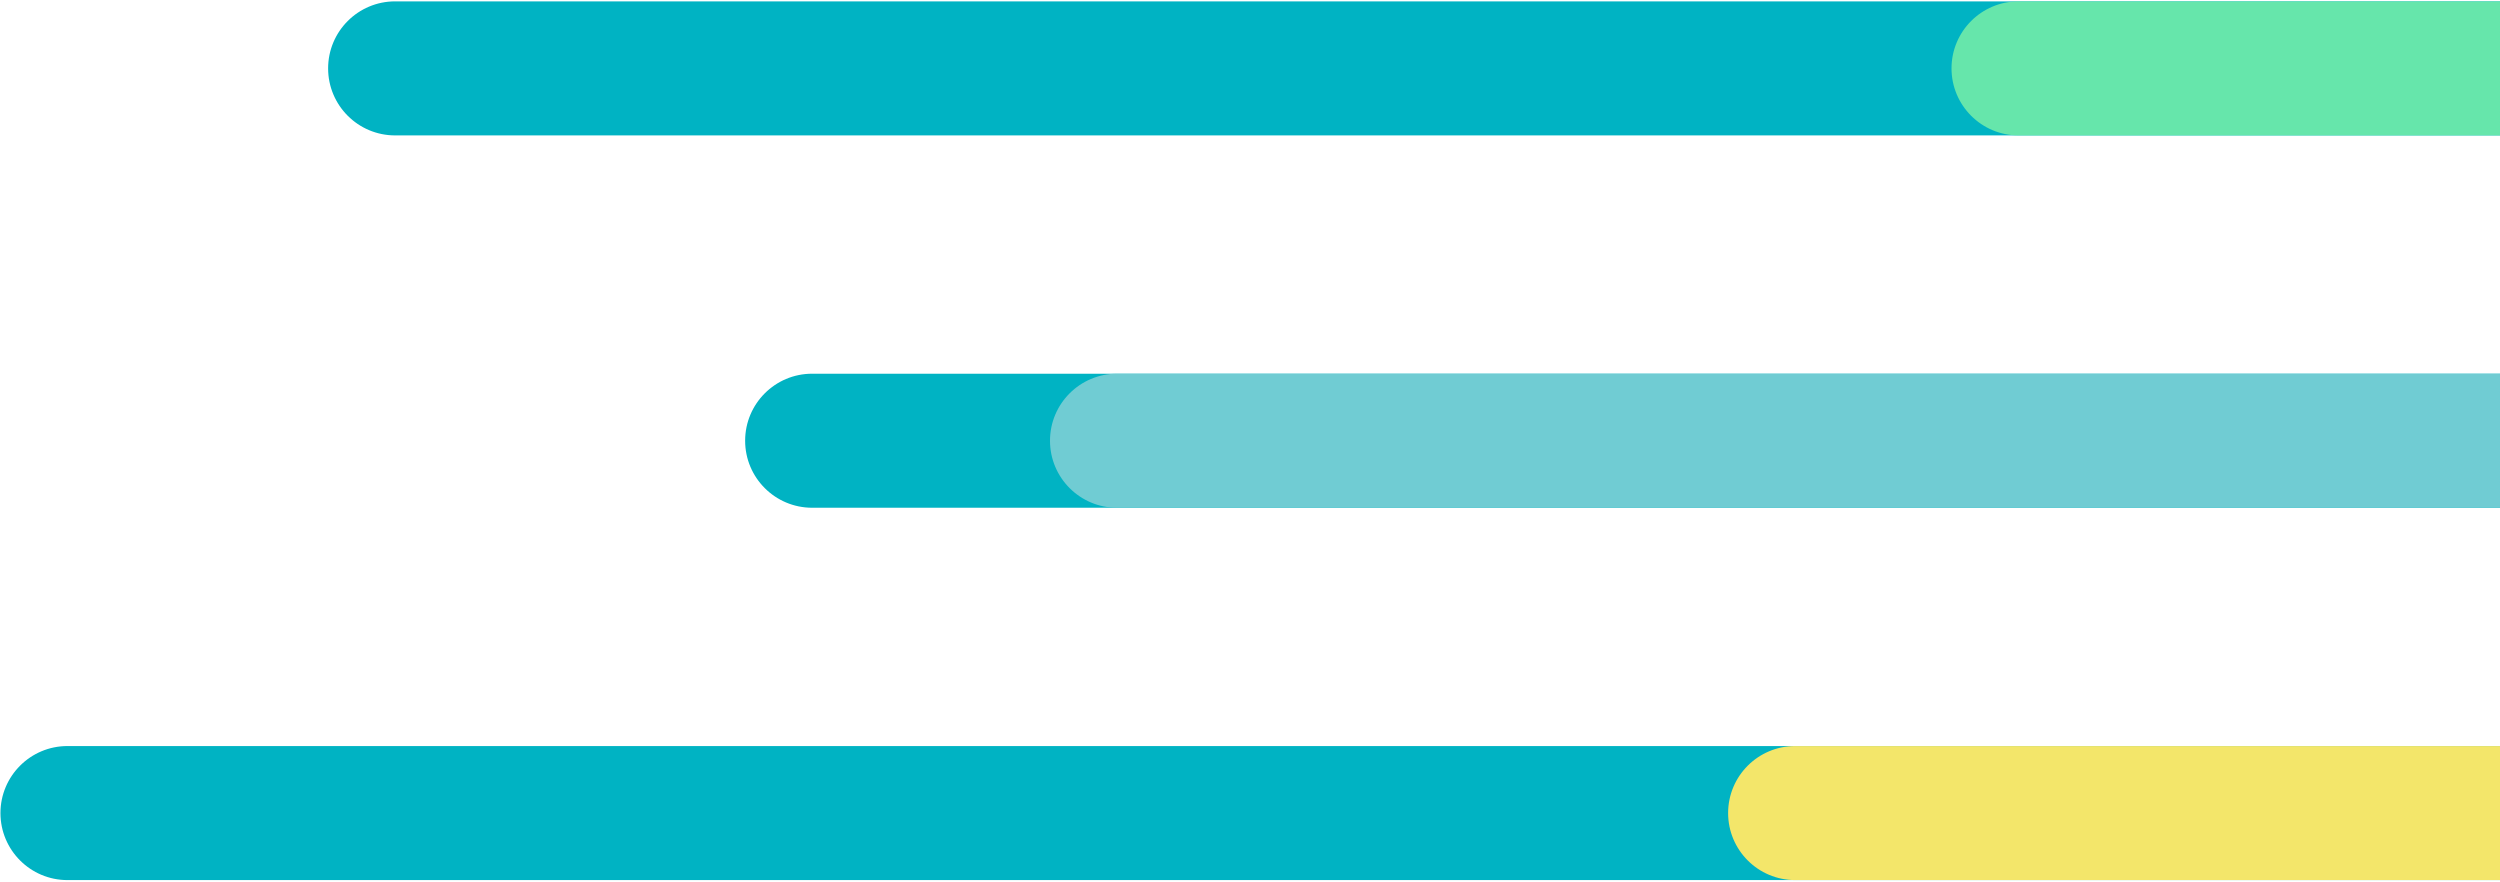
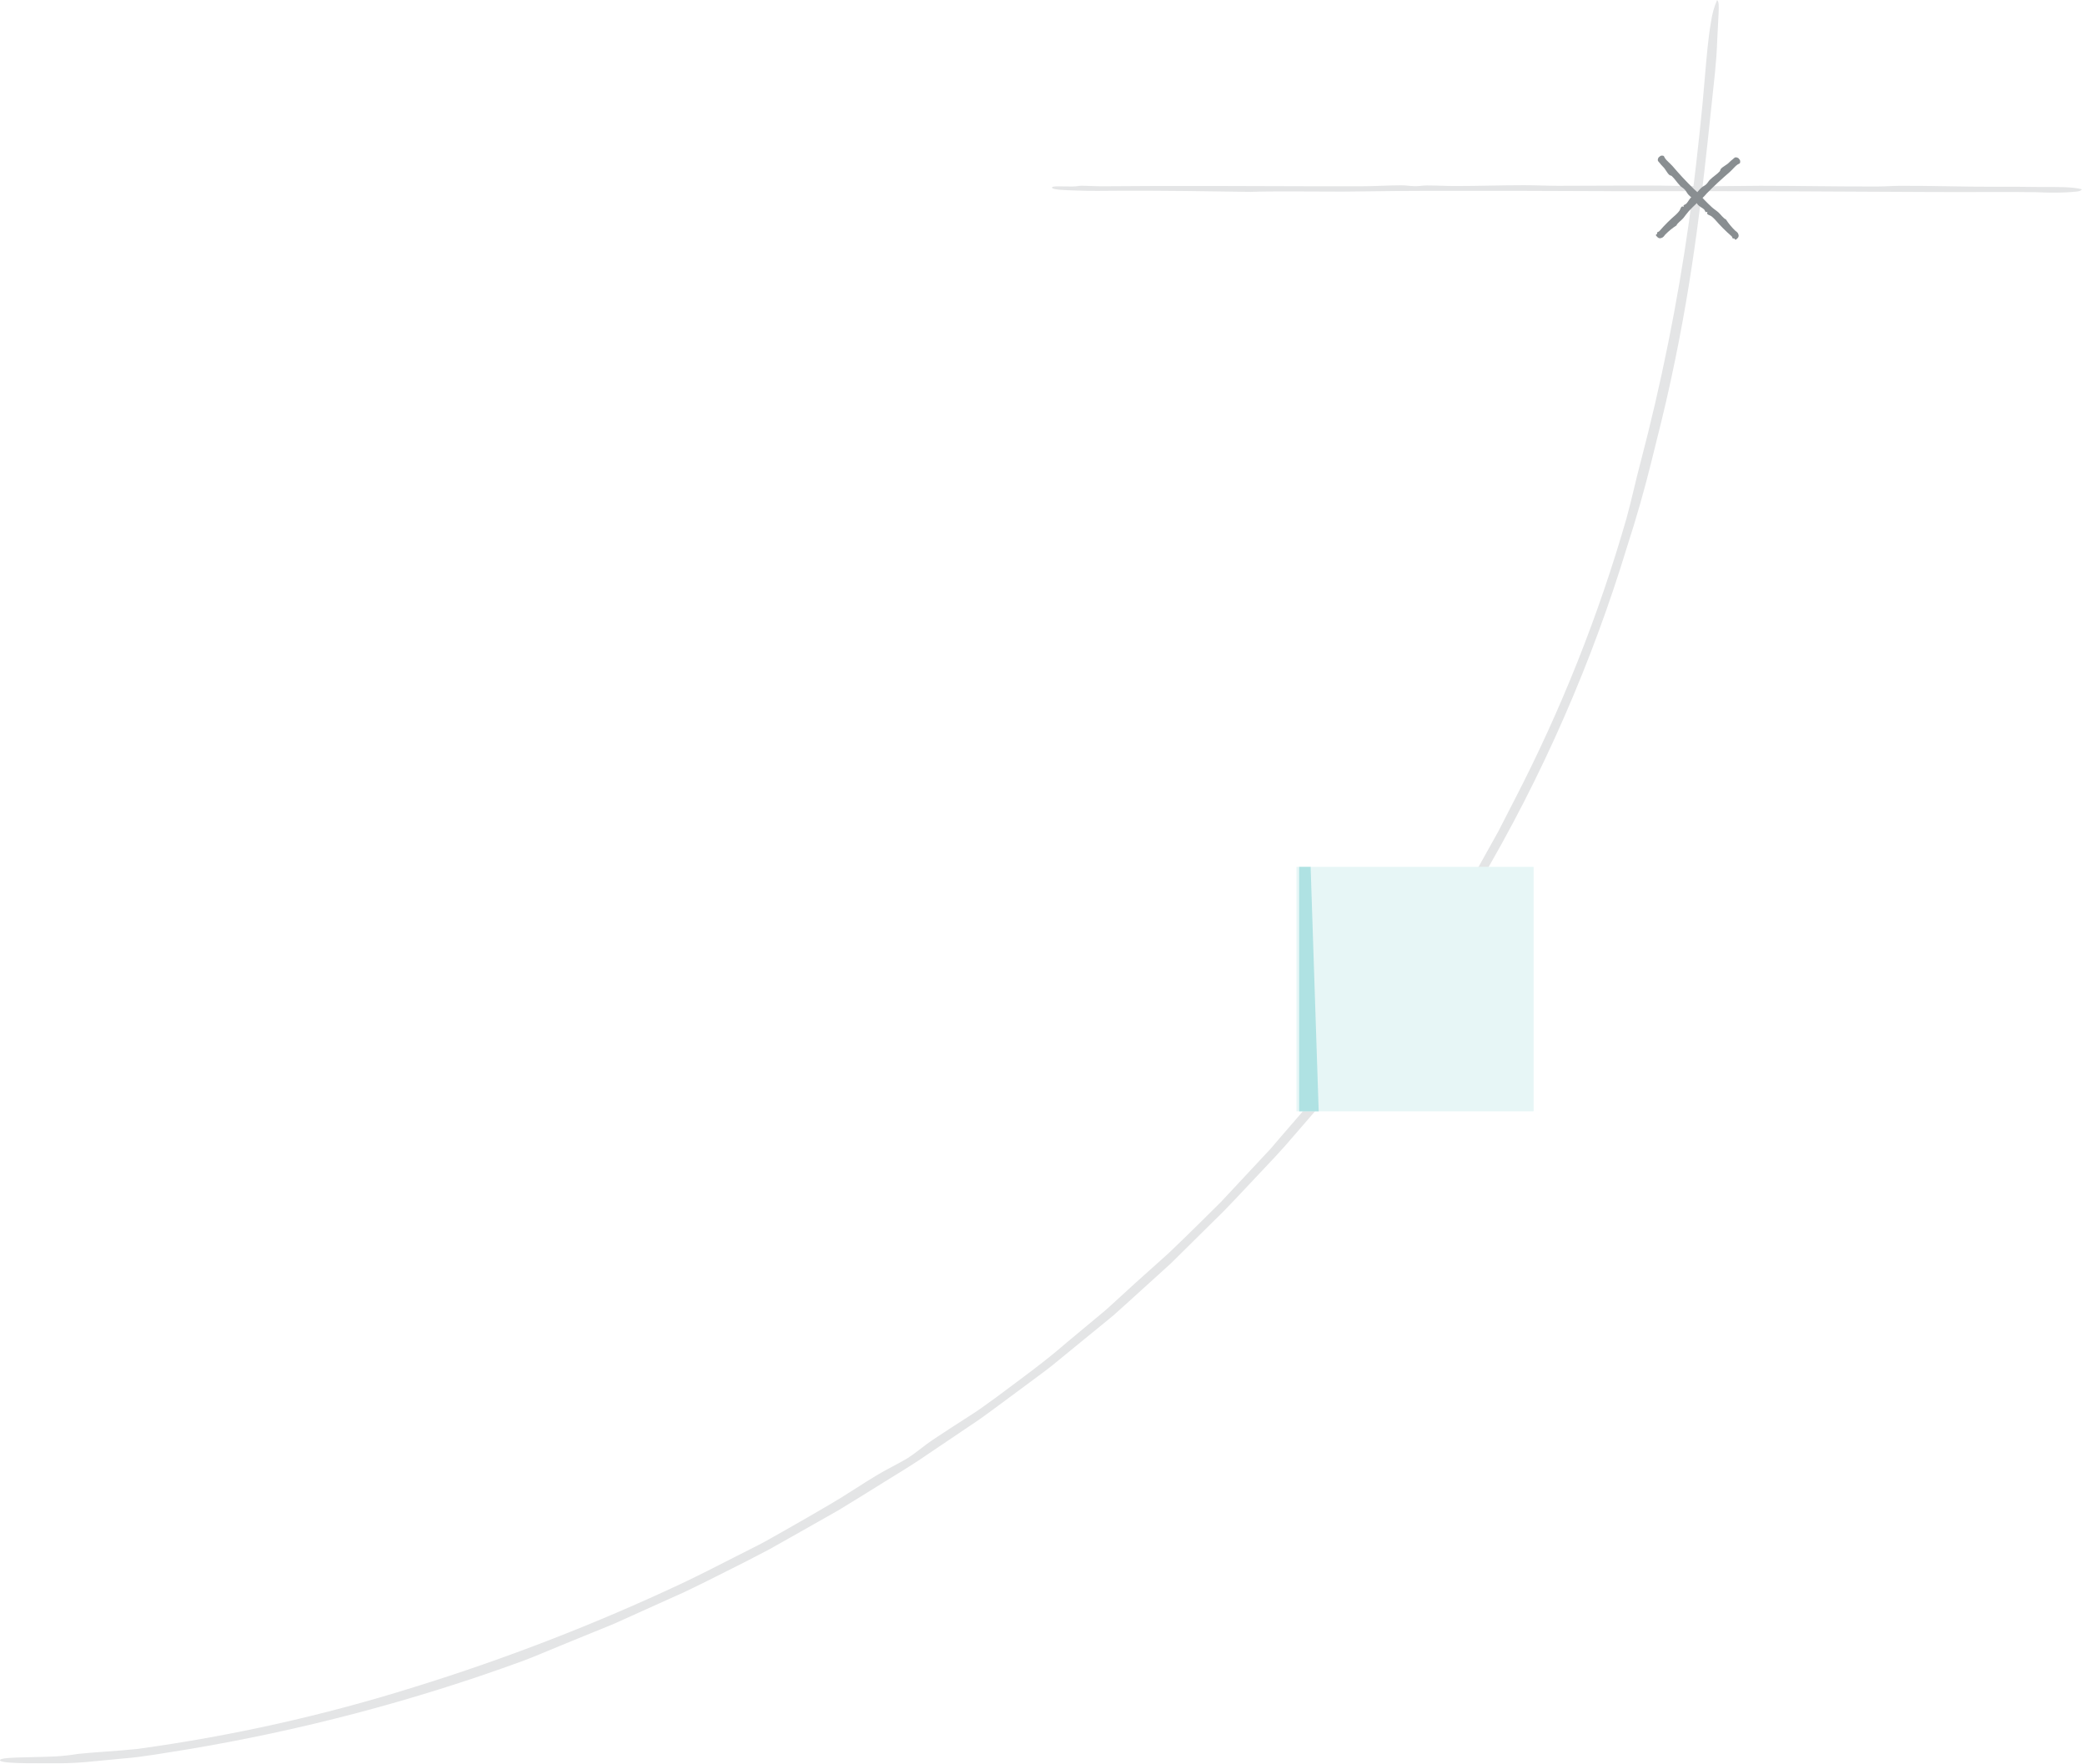
- <svg xmlns="http://www.w3.org/2000/svg" width="329" height="116" viewBox="0 0 329 116" fill="none">
-   <path fill-rule="evenodd" clip-rule="evenodd" d="M329 98.18H8.88C4.009 98.18 0.06 102.129 0.06 107C0.06 111.871 4.009 115.82 8.88 115.82H329V98.18Z" fill="#00B3C3" />
-   <path fill-rule="evenodd" clip-rule="evenodd" d="M329 98.18L236.24 98.18C231.369 98.18 227.42 102.129 227.42 107C227.42 111.871 231.369 115.82 236.24 115.82L329 115.82V98.18Z" fill="#F3E66A" />
-   <path fill-rule="evenodd" clip-rule="evenodd" d="M329 49.18H106.88C102.009 49.18 98.06 53.129 98.06 58C98.06 62.871 102.009 66.82 106.88 66.82H329V49.18Z" fill="#00B3C3" />
-   <path fill-rule="evenodd" clip-rule="evenodd" d="M329 0.18H52C47.129 0.18 43.18 4.129 43.18 9C43.18 13.871 47.129 17.82 52 17.82H329V0.18Z" fill="#00B3C3" />
-   <path fill-rule="evenodd" clip-rule="evenodd" d="M329 0.18H265.64C260.769 0.18 256.82 4.129 256.82 9C256.82 13.871 260.769 17.82 265.64 17.82H329V0.18Z" fill="#66E6AB" />
-   <path fill-rule="evenodd" clip-rule="evenodd" d="M329 49.18L147 49.18C142.129 49.18 138.18 53.129 138.18 58C138.18 62.871 142.129 66.82 147 66.82L329 66.82V49.18Z" fill="#70CCD3" />
+ <svg xmlns="http://www.w3.org/2000/svg" width="311" height="263" viewBox="0 0 311 263" fill="none">
+   <path fill-rule="evenodd" clip-rule="evenodd" d="M156.935 28.038C156.713 27.656 158.476 27.845 160.011 27.815C160.478 27.815 161.009 27.706 161.289 27.706C162.305 27.706 163.384 27.795 164.581 27.785C174.672 27.691 186.135 27.755 196.571 27.785C198.666 27.785 200.866 27.785 202.921 27.785C204.975 27.785 207.006 27.641 209.026 27.641C209.72 27.641 210.345 27.76 211.045 27.77C211.746 27.78 212.213 27.656 212.831 27.661C214.325 27.661 215.668 27.75 217.139 27.745C220.483 27.745 223.921 27.626 227.306 27.626C229.004 27.626 230.697 27.71 232.372 27.715C236.808 27.715 241.162 27.671 245.58 27.671C248.562 27.671 251.475 27.775 254.451 27.785C257.107 27.785 259.874 27.71 262.588 27.71C268.424 27.71 274.29 27.84 280.097 27.815C281.264 27.815 282.297 27.72 283.406 27.715C287.959 27.691 292.791 27.869 297.612 27.854C299.877 27.854 302.188 27.854 304.459 27.894C306.496 27.894 309.011 27.825 310.517 28.227C310.383 28.619 309.466 28.589 308.182 28.693C306.745 28.751 305.305 28.743 303.869 28.668C299.597 28.594 295.033 28.668 288.391 28.639C275.603 28.554 261.321 28.505 246.006 28.51C244.033 28.51 241.92 28.544 239.656 28.51C231.059 28.465 221.236 28.44 212.224 28.465C208.226 28.465 204.187 28.559 200.283 28.579C195.374 28.579 189.579 28.495 186.567 28.619C179.814 28.51 173.371 28.43 167.307 28.445C164.744 28.445 162.847 28.524 160.203 28.405C159.17 28.366 157.209 28.336 156.935 28.038Z" fill="#E4E5E6" />
+   <path fill-rule="evenodd" clip-rule="evenodd" d="M0.051 262.635C-0.544 262.02 4.16 262.162 8.26 261.979C9.399 261.908 10.534 261.781 11.66 261.597C14.353 261.315 17.254 261.199 20.43 260.867C34.456 258.955 48.281 255.869 61.748 251.644C75.454 247.403 88.826 242.223 101.763 236.145C104.283 234.949 106.821 233.654 109.358 232.359L113.139 230.442C114.39 229.802 115.573 229.097 116.764 228.433C119.198 227.071 121.545 225.693 123.867 224.34C126.189 222.987 128.382 221.484 130.643 220.123C132.222 219.16 133.742 218.462 135.338 217.516C136.762 216.603 137.815 215.632 139.162 214.735C140.802 213.639 142.381 212.626 143.952 211.614C144.729 211.099 145.532 210.617 146.291 210.07L148.605 208.409C152.135 205.753 155.786 203.154 159.152 200.207L164.331 195.899C165.194 195.202 166.005 194.413 166.834 193.666L169.294 191.416L174.266 186.958C175.871 185.422 177.468 183.887 179.03 182.334L182.129 179.263L185.089 176.092L188.041 172.929L189.517 171.351L190.933 169.691L196.569 163.174C198.364 160.933 200.168 158.7 201.981 156.45L202.896 155.313L203.759 154.151L205.485 151.843C206.65 150.307 207.807 148.771 208.937 147.244L212.243 142.52C213.357 140.943 214.462 139.366 215.471 137.705C217.301 134.775 219.209 131.803 220.883 128.682L223.473 124.041C224.284 122.472 225.087 120.895 225.889 119.334C232.852 105.866 238.453 91.785 242.617 77.287C243.402 74.431 243.955 71.766 244.697 68.986C247.806 57.152 250.221 45.159 251.93 33.065C252.707 27.254 253.38 21.351 253.95 15.499C254.2 12.884 254.407 9.962 254.692 7.197C254.839 5.819 254.994 4.483 255.219 3.254C255.37 2.136 255.674 1.041 256.125 0C256.41 0.299 256.384 0.888 256.349 1.934C256.315 2.98 256.202 4.375 256.142 6.019C256.021 9.514 255.676 11.963 255.141 17.126C254.563 22.63 253.95 28.316 253.069 34.75C252.189 41.184 251.041 48.356 249.211 56.774C248.348 60.825 247.304 64.901 246.276 69.044C245.249 73.186 244.058 77.345 242.712 81.496C240.1 90.099 236.982 98.553 233.373 106.815C229.603 115.456 225.294 123.87 220.469 132.011C215.374 140.43 209.795 148.57 203.759 156.392C202.145 158.418 200.453 160.543 198.709 162.693C197.846 163.789 196.931 164.86 195.982 165.947C195.032 167.035 194.083 168.13 193.108 169.268C192.132 170.405 191.252 171.418 190.268 172.472C189.284 173.526 188.291 174.581 187.281 175.643C185.262 177.752 183.294 179.96 181.127 182.035L174.689 188.403L167.878 194.579L166.152 196.131C165.565 196.63 164.961 197.111 164.365 197.601L160.775 200.531L157.193 203.462C156.002 204.441 154.733 205.321 153.507 206.251C151.021 208.069 148.587 209.929 146.11 211.697L138.601 216.761C136.435 218.28 134.139 219.65 131.877 221.052C129.616 222.455 127.354 223.883 125.076 225.253L118.171 229.163L114.718 231.106C113.57 231.728 112.388 232.301 111.266 232.899C108.331 234.36 105.293 235.937 102.203 237.406L92.993 241.557C91.517 242.255 90.033 242.827 88.609 243.408L84.535 245.069C81.945 246.115 79.684 247.119 77.785 247.808C61.604 253.714 44.872 258.115 27.818 260.95C24.417 261.473 21.474 262.045 18.445 262.278L13.844 262.718C12.176 262.896 10.499 262.99 8.821 263C6.05 262.975 0.776 263.108 0.051 262.635Z" fill="#E4E5E6" />
+   <path d="M228.754 129.291H193.382V165.757H228.754V129.291Z" fill="#E7F6F6" />
+   <path d="M193.78 129.291H195.494L196.697 165.757H193.78V129.291Z" fill="#AFE2E3" />
+   <path fill-rule="evenodd" clip-rule="evenodd" d="M259.127 35.568C258.773 35.956 258.814 35.636 258.671 35.568C258.63 35.568 258.487 35.568 258.459 35.568C258.432 35.568 258.384 35.315 258.282 35.234C257.395 34.464 256.566 33.63 255.801 32.739C255.64 32.568 255.467 32.408 255.283 32.262C255.099 32.119 254.827 32.085 254.67 31.928C254.615 31.873 254.67 31.71 254.67 31.642C254.67 31.574 254.466 31.642 254.425 31.642C254.384 31.642 254.288 31.335 254.172 31.226C253.9 30.974 253.491 30.817 253.259 30.544C253.13 30.415 253.082 30.204 252.952 30.067C252.625 29.706 252.23 29.427 251.882 29.079C251.651 28.847 251.528 28.52 251.303 28.282C251.078 28.043 250.812 27.927 250.621 27.716C250.165 27.266 249.831 26.687 249.361 26.258C249.265 26.176 249.095 26.176 249.006 26.094C248.625 25.767 248.427 25.215 248.038 24.854C247.857 24.677 247.69 24.486 247.541 24.281C247.405 24.104 247.118 23.995 247.391 23.49C247.786 23.122 247.827 23.218 248.025 23.218C248.222 23.218 248.216 23.388 248.338 23.579C248.597 23.981 249.02 24.261 249.511 24.813C250.424 25.89 251.487 27.048 252.687 28.22C252.843 28.37 253.041 28.507 253.205 28.691C253.863 29.452 254.562 30.178 255.297 30.865C255.617 31.165 256.013 31.403 256.333 31.689C256.653 31.976 257.083 32.596 257.437 32.719C257.827 33.323 258.285 33.88 258.8 34.382C259.005 34.572 259.223 34.647 259.311 34.975C259.349 35.08 259.351 35.195 259.318 35.302C259.285 35.409 259.218 35.502 259.127 35.568Z" fill="#898E91" />
+   <path fill-rule="evenodd" clip-rule="evenodd" d="M247.18 35.316C246.791 34.961 247.105 35.002 247.18 34.859C247.18 34.818 247.18 34.675 247.18 34.654C247.18 34.634 247.432 34.573 247.514 34.471C248.283 33.583 249.117 32.754 250.008 31.99C250.179 31.83 250.336 31.657 250.479 31.472C250.622 31.288 250.663 31.015 250.813 30.858C250.962 30.701 251.037 30.858 251.099 30.858C251.16 30.858 251.099 30.654 251.133 30.613C251.167 30.572 251.44 30.477 251.549 30.361C251.801 30.088 251.964 29.72 252.23 29.454C252.36 29.318 252.578 29.27 252.714 29.141C253.075 28.814 253.355 28.418 253.695 28.078C253.927 27.846 254.254 27.716 254.5 27.491C254.745 27.267 254.847 27.001 255.059 26.81C255.508 26.353 256.094 26.019 256.517 25.549C256.606 25.454 256.599 25.283 256.681 25.195C257.008 24.813 257.56 24.615 257.921 24.227C258.099 24.047 258.29 23.88 258.494 23.729C258.671 23.593 258.78 23.307 259.291 23.579C259.659 23.975 259.557 24.015 259.557 24.213C259.557 24.411 259.386 24.404 259.196 24.527C258.794 24.786 258.514 25.208 257.962 25.699C256.892 26.619 255.727 27.675 254.554 28.875C254.404 29.032 254.268 29.229 254.084 29.393C253.402 30.02 252.585 30.756 251.91 31.485C251.617 31.806 251.378 32.167 251.092 32.521C250.806 32.876 250.179 33.278 250.063 33.625C249.455 34.014 248.895 34.471 248.393 34.989C248.202 35.193 248.127 35.411 247.8 35.5C247.691 35.545 247.57 35.552 247.457 35.518C247.344 35.485 247.246 35.413 247.18 35.316Z" fill="#898E91" />
</svg>
